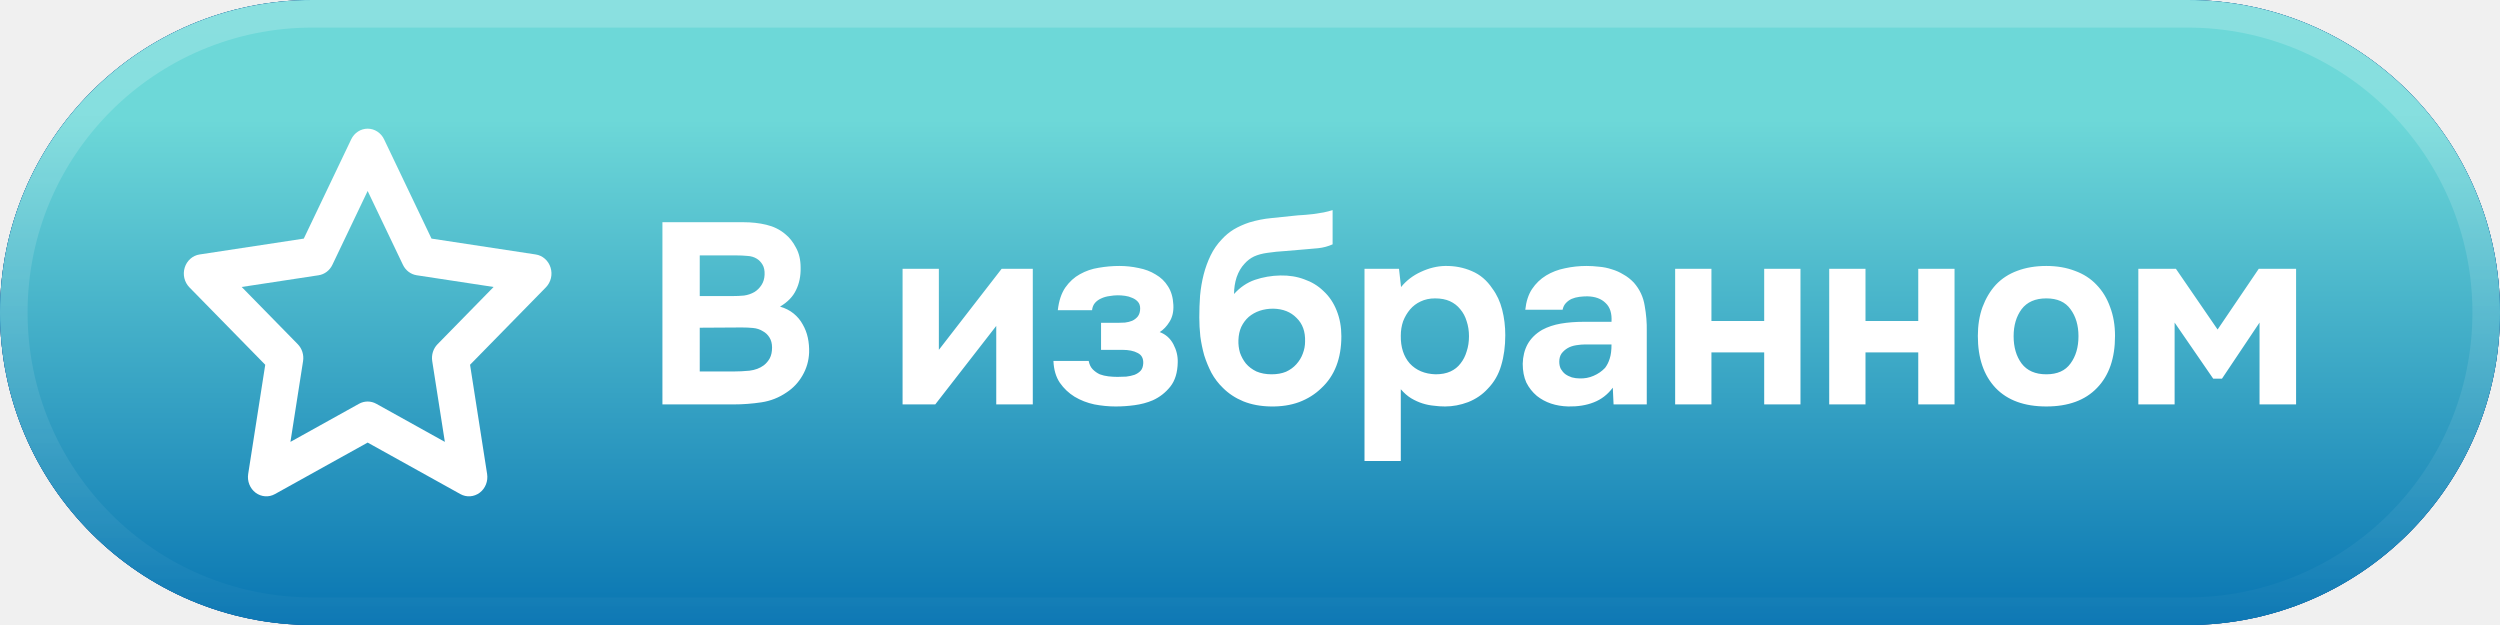
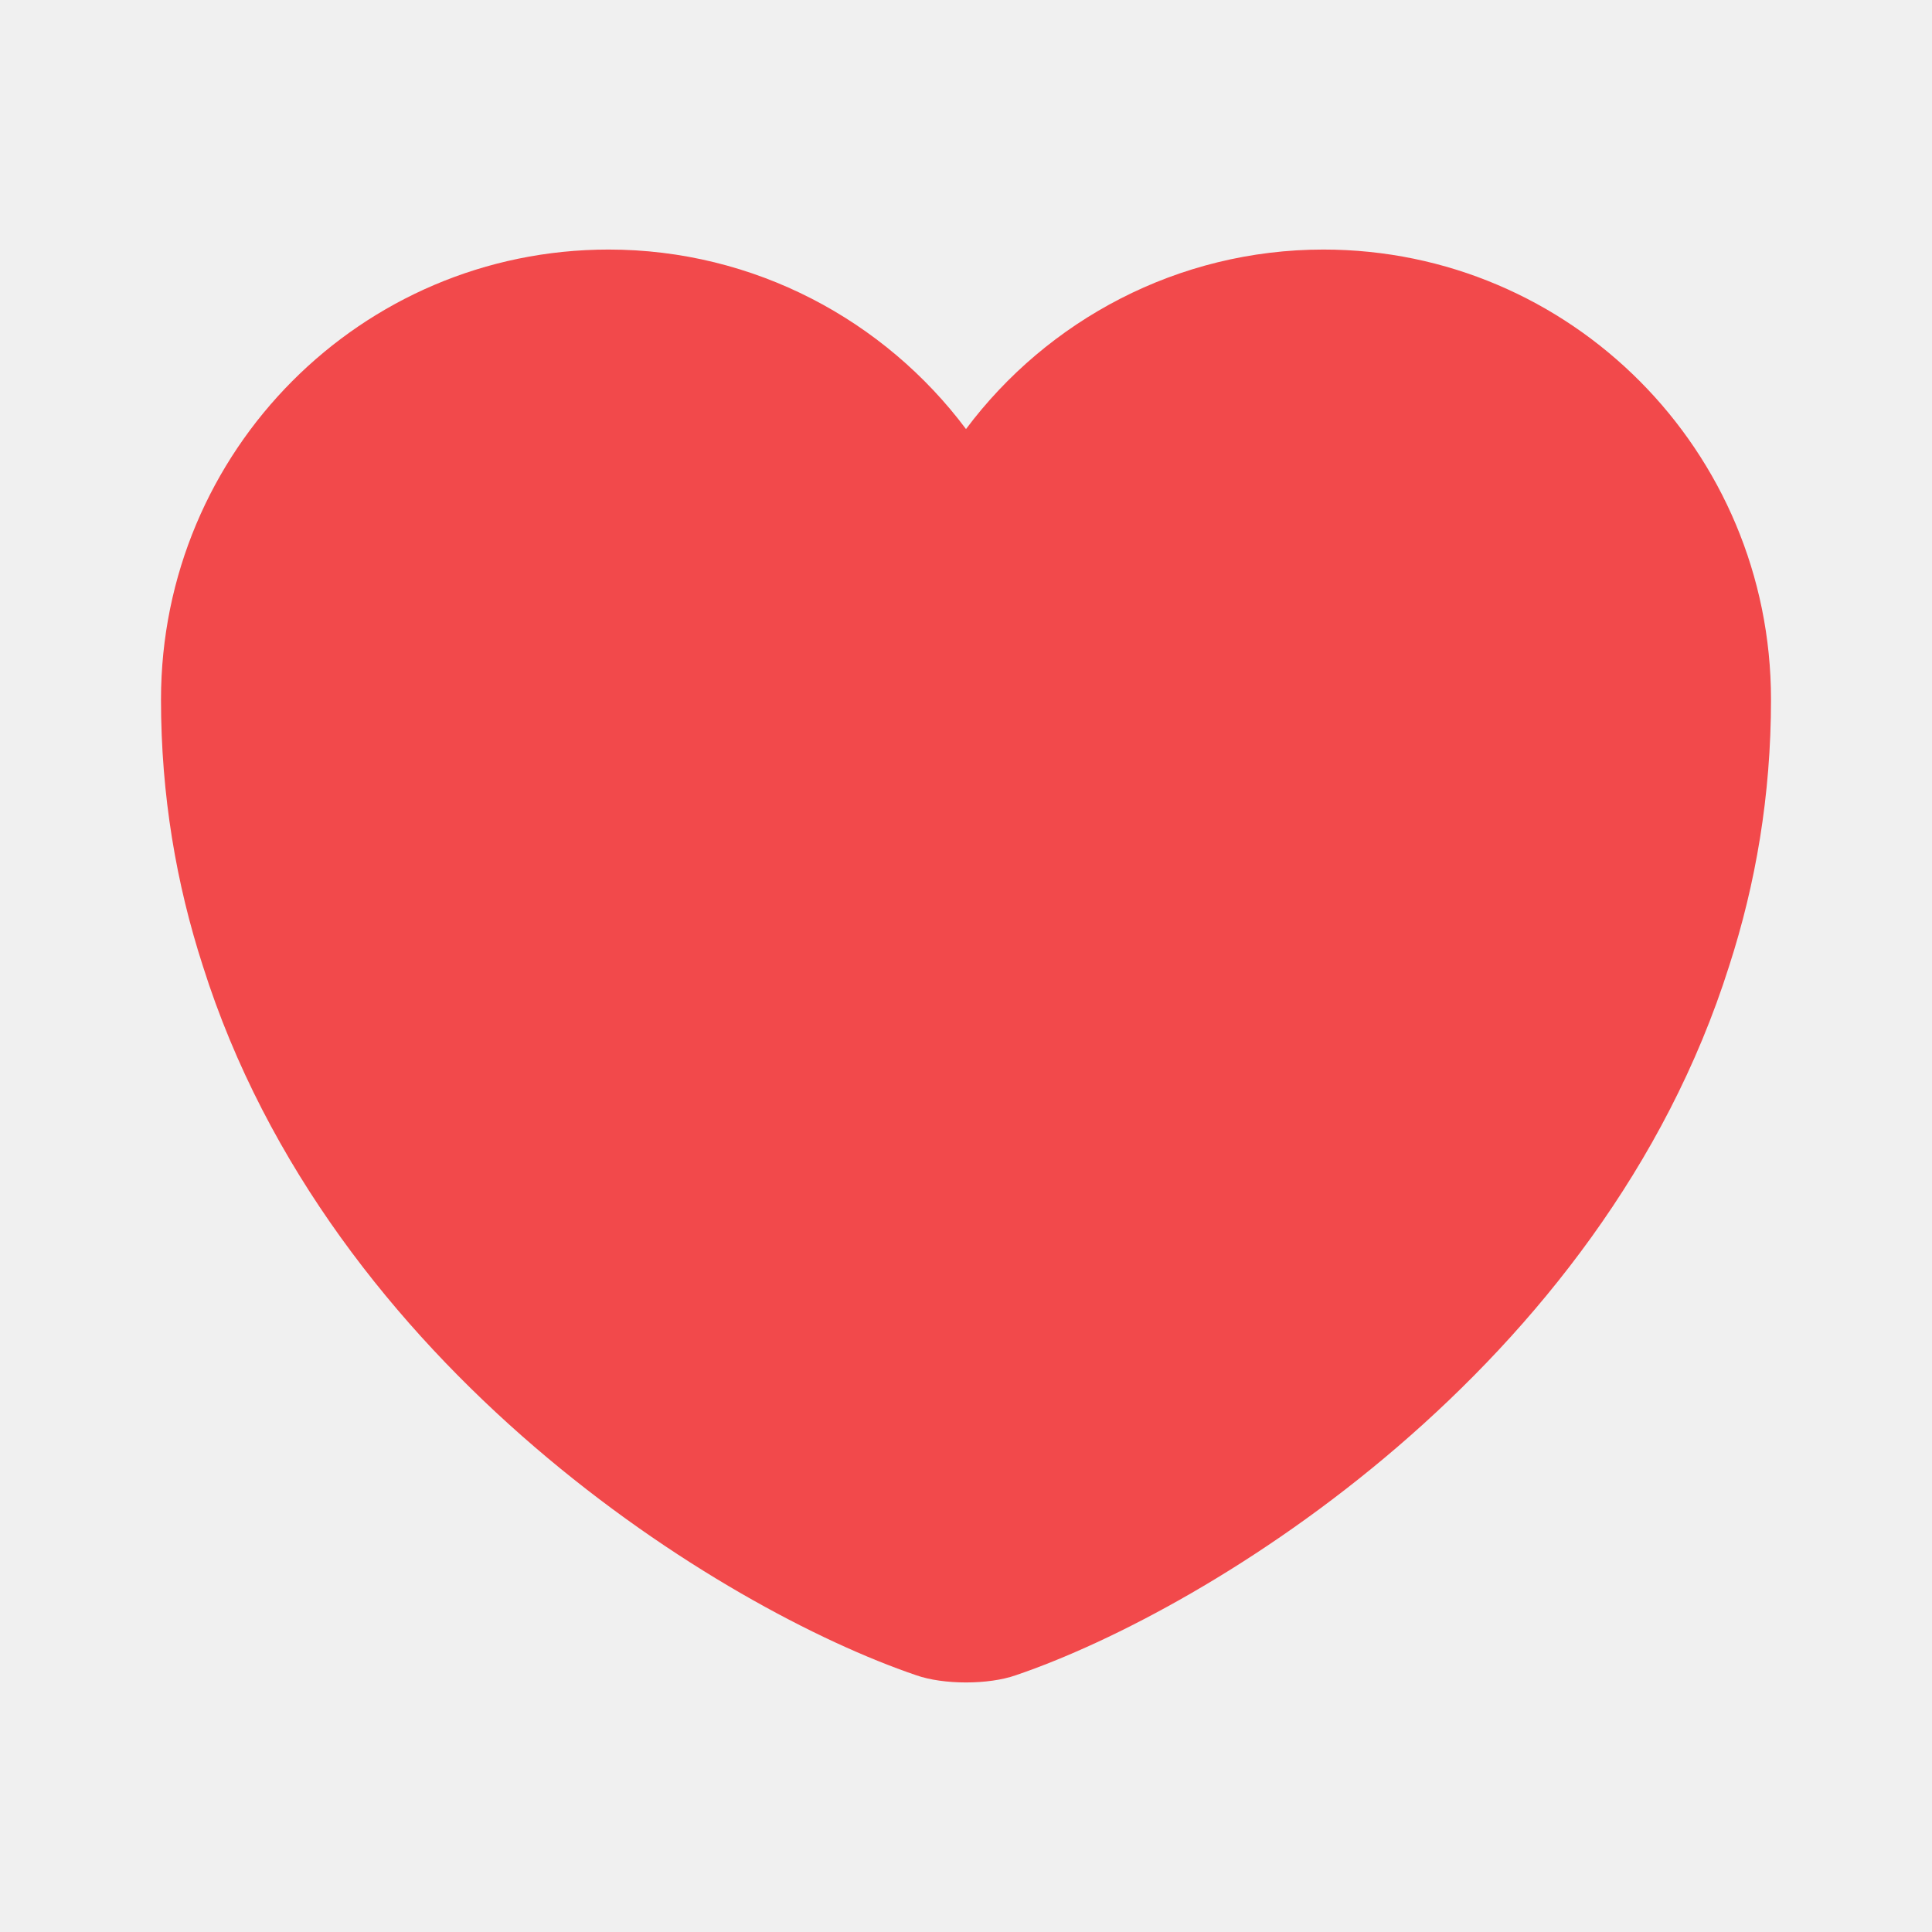
- <svg xmlns="http://www.w3.org/2000/svg" width="136" height="34" viewBox="0 0 136 34" fill="none">
-   <rect width="136" height="34" rx="17" fill="#00112C" />
-   <rect width="136" height="34" rx="17" fill="url(#paint0_linear_19_9651)" />
-   <rect width="136" height="34" rx="17" fill="url(#paint1_linear_19_9651)" />
-   <rect x="0.75" y="0.75" width="134.5" height="32.5" rx="16.25" stroke="url(#paint2_linear_19_9651)" stroke-opacity="0.2" stroke-width="1.5" />
-   <path d="M20 7C20.186 7 20.368 7.054 20.526 7.157C20.683 7.259 20.811 7.405 20.894 7.579L23.474 12.98L29.144 13.843C29.328 13.871 29.502 13.953 29.645 14.079C29.787 14.205 29.893 14.37 29.951 14.556C30.009 14.742 30.016 14.941 29.971 15.131C29.926 15.32 29.831 15.493 29.698 15.63L25.571 19.843L26.499 25.785C26.529 25.977 26.507 26.175 26.435 26.355C26.364 26.535 26.246 26.69 26.095 26.804C25.944 26.917 25.765 26.984 25.579 26.998C25.394 27.011 25.208 26.97 25.044 26.878L20 24.076L14.956 26.878C14.792 26.97 14.606 27.011 14.421 26.998C14.235 26.984 14.056 26.917 13.905 26.804C13.754 26.69 13.636 26.535 13.565 26.355C13.493 26.175 13.471 25.977 13.501 25.785L14.429 19.843L10.302 15.63C10.169 15.493 10.074 15.32 10.029 15.131C9.984 14.941 9.991 14.742 10.049 14.556C10.107 14.37 10.213 14.205 10.355 14.079C10.498 13.953 10.672 13.871 10.856 13.843L16.526 12.98L19.106 7.579C19.189 7.405 19.317 7.259 19.474 7.157C19.632 7.054 19.814 7 20 7ZM20 10.389L18.082 14.405C18.01 14.557 17.904 14.687 17.774 14.786C17.643 14.885 17.492 14.95 17.332 14.974L13.148 15.611L16.198 18.724C16.313 18.842 16.4 18.987 16.45 19.147C16.5 19.307 16.513 19.477 16.487 19.643L15.8 24.038L19.531 21.965C19.675 21.885 19.837 21.843 20 21.843C20.163 21.843 20.325 21.885 20.469 21.965L24.2 24.038L23.513 19.643C23.487 19.477 23.5 19.307 23.55 19.147C23.6 18.987 23.687 18.843 23.802 18.725L26.852 15.611L22.669 14.974C22.509 14.95 22.358 14.885 22.227 14.786C22.097 14.687 21.991 14.557 21.919 14.405L20 10.389Z" fill="white" />
-   <path d="M36.036 22V12.088H40.432C40.889 12.088 41.309 12.135 41.692 12.228C42.084 12.321 42.425 12.489 42.714 12.732C42.947 12.919 43.143 13.166 43.302 13.474C43.47 13.773 43.554 14.137 43.554 14.566C43.563 15.023 43.479 15.429 43.302 15.784C43.134 16.139 42.845 16.437 42.434 16.68C42.723 16.764 42.971 16.89 43.176 17.058C43.381 17.226 43.545 17.422 43.666 17.646C43.797 17.87 43.89 18.113 43.946 18.374C44.002 18.635 44.025 18.906 44.016 19.186C43.997 19.634 43.876 20.049 43.652 20.432C43.437 20.805 43.153 21.109 42.798 21.342C42.378 21.631 41.916 21.813 41.412 21.888C40.908 21.963 40.409 22 39.914 22H36.036ZM39.858 16.106C40.063 16.106 40.269 16.097 40.474 16.078C40.679 16.05 40.871 15.985 41.048 15.882C41.197 15.789 41.323 15.663 41.426 15.504C41.529 15.345 41.585 15.159 41.594 14.944C41.603 14.72 41.566 14.538 41.482 14.398C41.398 14.258 41.295 14.151 41.174 14.076C41.025 13.983 40.852 13.931 40.656 13.922C40.46 13.903 40.259 13.894 40.054 13.894H38.066V16.106H39.858ZM38.066 20.208H39.914C40.185 20.208 40.469 20.194 40.768 20.166C41.076 20.129 41.337 20.031 41.552 19.872C41.683 19.769 41.79 19.643 41.874 19.494C41.958 19.335 42 19.139 42 18.906C42 18.691 41.953 18.509 41.86 18.36C41.767 18.211 41.65 18.099 41.51 18.024C41.351 17.921 41.169 17.861 40.964 17.842C40.768 17.823 40.563 17.814 40.348 17.814L38.066 17.828V20.208ZM51.074 19.032L54.49 14.622H56.184V22H54.196V17.73L50.878 22H49.1V14.622H51.074V19.032ZM63.089 18.066C63.416 18.187 63.663 18.407 63.831 18.724C63.999 19.041 64.078 19.368 64.069 19.704C64.06 20.264 63.924 20.707 63.663 21.034C63.402 21.361 63.084 21.608 62.711 21.776C62.403 21.907 62.072 21.995 61.717 22.042C61.372 22.089 61.031 22.112 60.695 22.112C60.312 22.112 59.925 22.075 59.533 22C59.141 21.916 58.782 21.776 58.455 21.58C58.138 21.384 57.872 21.132 57.657 20.824C57.442 20.507 57.326 20.11 57.307 19.634H59.225C59.262 19.83 59.337 19.984 59.449 20.096C59.561 20.208 59.687 20.297 59.827 20.362C59.976 20.418 60.135 20.455 60.303 20.474C60.471 20.493 60.634 20.502 60.793 20.502C60.952 20.502 61.11 20.497 61.269 20.488C61.428 20.469 61.577 20.437 61.717 20.39C61.857 20.334 61.969 20.259 62.053 20.166C62.137 20.073 62.184 19.937 62.193 19.76C62.202 19.489 62.1 19.303 61.885 19.2C61.68 19.088 61.404 19.032 61.059 19.032H59.897V17.562H60.793C60.924 17.562 61.059 17.557 61.199 17.548C61.348 17.529 61.479 17.497 61.591 17.45C61.712 17.394 61.815 17.315 61.899 17.212C61.983 17.1 62.025 16.955 62.025 16.778C62.025 16.629 61.983 16.507 61.899 16.414C61.815 16.321 61.712 16.251 61.591 16.204C61.47 16.148 61.339 16.111 61.199 16.092C61.059 16.073 60.928 16.064 60.807 16.064C60.667 16.064 60.518 16.078 60.359 16.106C60.2 16.125 60.051 16.167 59.911 16.232C59.78 16.288 59.668 16.367 59.575 16.47C59.482 16.573 59.426 16.708 59.407 16.876H57.545C57.601 16.372 57.736 15.961 57.951 15.644C58.175 15.327 58.441 15.084 58.749 14.916C59.066 14.739 59.407 14.622 59.771 14.566C60.144 14.501 60.518 14.468 60.891 14.468C61.246 14.468 61.596 14.505 61.941 14.58C62.286 14.645 62.594 14.762 62.865 14.93C63.145 15.089 63.369 15.303 63.537 15.574C63.714 15.845 63.812 16.181 63.831 16.582C63.85 16.946 63.78 17.254 63.621 17.506C63.472 17.749 63.294 17.935 63.089 18.066ZM65.242 17.268C65.242 16.867 65.256 16.47 65.284 16.078C65.322 15.677 65.387 15.294 65.48 14.93C65.574 14.566 65.7 14.221 65.858 13.894C66.017 13.567 66.222 13.273 66.474 13.012C66.661 12.807 66.876 12.629 67.118 12.48C67.37 12.331 67.65 12.205 67.958 12.102C68.36 11.981 68.761 11.901 69.162 11.864C69.564 11.827 69.97 11.785 70.38 11.738C70.539 11.719 70.712 11.705 70.898 11.696C71.094 11.677 71.286 11.659 71.472 11.64C71.659 11.612 71.836 11.584 72.004 11.556C72.182 11.519 72.345 11.477 72.494 11.43V13.292C72.242 13.404 71.981 13.474 71.71 13.502C71.449 13.53 71.183 13.553 70.912 13.572C70.586 13.6 70.254 13.628 69.918 13.656C69.592 13.675 69.27 13.707 68.952 13.754C68.672 13.791 68.43 13.857 68.224 13.95C68.028 14.043 67.856 14.174 67.706 14.342C67.52 14.538 67.375 14.785 67.272 15.084C67.179 15.373 67.132 15.677 67.132 15.994C67.459 15.63 67.837 15.373 68.266 15.224C68.705 15.075 69.167 14.995 69.652 14.986C70.128 14.977 70.562 15.047 70.954 15.196C71.356 15.336 71.701 15.546 71.99 15.826C72.308 16.115 72.55 16.475 72.718 16.904C72.886 17.324 72.97 17.786 72.97 18.29C72.97 19.503 72.606 20.446 71.878 21.118C71.542 21.445 71.141 21.697 70.674 21.874C70.217 22.042 69.704 22.121 69.134 22.112C68.574 22.103 68.075 22.009 67.636 21.832C67.207 21.655 66.838 21.412 66.53 21.104C66.278 20.861 66.068 20.586 65.9 20.278C65.742 19.97 65.611 19.653 65.508 19.326C65.415 18.99 65.345 18.649 65.298 18.304C65.261 17.949 65.242 17.604 65.242 17.268ZM69.176 20.362C69.475 20.362 69.736 20.315 69.96 20.222C70.184 20.119 70.371 19.984 70.52 19.816C70.679 19.639 70.796 19.447 70.87 19.242C70.954 19.027 70.996 18.808 70.996 18.584C71.015 18.043 70.861 17.613 70.534 17.296C70.217 16.969 69.792 16.801 69.26 16.792C68.999 16.792 68.756 16.829 68.532 16.904C68.308 16.979 68.108 17.091 67.93 17.24C67.762 17.389 67.627 17.571 67.524 17.786C67.431 17.991 67.38 18.229 67.37 18.5C67.361 18.733 67.389 18.962 67.454 19.186C67.529 19.401 67.636 19.597 67.776 19.774C67.926 19.951 68.117 20.096 68.35 20.208C68.593 20.311 68.868 20.362 69.176 20.362ZM76.217 15.616C76.507 15.261 76.866 14.986 77.295 14.79C77.734 14.585 78.173 14.477 78.611 14.468C79.134 14.459 79.619 14.552 80.067 14.748C80.515 14.935 80.889 15.252 81.187 15.7C81.43 16.027 81.607 16.409 81.719 16.848C81.831 17.287 81.887 17.749 81.887 18.234C81.887 18.841 81.813 19.391 81.663 19.886C81.523 20.371 81.281 20.791 80.935 21.146C80.646 21.463 80.291 21.706 79.871 21.874C79.451 22.033 79.031 22.112 78.611 22.112C78.406 22.112 78.201 22.098 77.995 22.07C77.79 22.051 77.585 22.009 77.379 21.944C77.174 21.879 76.969 21.785 76.763 21.664C76.567 21.543 76.381 21.379 76.203 21.174V25.08H74.229V14.622H76.105L76.217 15.616ZM78.065 16.232C77.776 16.232 77.515 16.288 77.281 16.4C77.057 16.503 76.866 16.647 76.707 16.834C76.549 17.021 76.423 17.235 76.329 17.478C76.245 17.721 76.203 17.982 76.203 18.262C76.194 18.887 76.357 19.391 76.693 19.774C77.039 20.147 77.505 20.343 78.093 20.362C78.411 20.362 78.681 20.311 78.905 20.208C79.129 20.105 79.311 19.961 79.451 19.774C79.601 19.587 79.713 19.368 79.787 19.116C79.871 18.864 79.913 18.589 79.913 18.29C79.913 18.001 79.871 17.73 79.787 17.478C79.713 17.226 79.596 17.007 79.437 16.82C79.288 16.633 79.101 16.489 78.877 16.386C78.653 16.283 78.383 16.232 78.065 16.232ZM87.736 21.09C87.456 21.463 87.111 21.729 86.7 21.888C86.299 22.047 85.837 22.121 85.314 22.112C84.633 22.093 84.064 21.902 83.606 21.538C83.364 21.333 83.172 21.09 83.032 20.81C82.902 20.521 82.836 20.18 82.836 19.788C82.846 19.387 82.934 19.032 83.102 18.724C83.28 18.407 83.546 18.145 83.9 17.94C84.199 17.781 84.535 17.669 84.908 17.604C85.291 17.539 85.706 17.506 86.154 17.506H87.666C87.694 17.049 87.587 16.708 87.344 16.484C87.111 16.251 86.78 16.129 86.35 16.12C86.21 16.12 86.066 16.129 85.916 16.148C85.767 16.167 85.627 16.204 85.496 16.26C85.375 16.316 85.268 16.395 85.174 16.498C85.09 16.591 85.034 16.708 85.006 16.848H82.976C83.023 16.4 83.144 16.027 83.34 15.728C83.546 15.42 83.802 15.173 84.11 14.986C84.418 14.799 84.759 14.669 85.132 14.594C85.515 14.51 85.907 14.468 86.308 14.468C86.532 14.468 86.761 14.482 86.994 14.51C87.228 14.529 87.456 14.575 87.68 14.65C87.904 14.715 88.114 14.809 88.31 14.93C88.516 15.042 88.707 15.191 88.884 15.378C89.202 15.742 89.398 16.162 89.472 16.638C89.556 17.105 89.594 17.562 89.584 18.01V22H87.778L87.736 21.09ZM87.666 18.738H86.224C86.084 18.738 85.926 18.752 85.748 18.78C85.571 18.808 85.417 18.859 85.286 18.934C85.156 19.009 85.044 19.107 84.95 19.228C84.866 19.349 84.824 19.499 84.824 19.676C84.824 19.825 84.852 19.956 84.908 20.068C84.974 20.18 85.053 20.273 85.146 20.348C85.249 20.423 85.37 20.483 85.51 20.53C85.65 20.567 85.79 20.586 85.93 20.586C86.201 20.595 86.453 20.549 86.686 20.446C86.929 20.343 87.139 20.199 87.316 20.012C87.428 19.863 87.512 19.695 87.568 19.508C87.634 19.312 87.666 19.055 87.666 18.738ZM93.102 17.464H95.972V14.622H97.946V22H95.972V19.172H93.102V22H91.128V14.622H93.102V17.464ZM101.483 17.464H104.353V14.622H106.327V22H104.353V19.172H101.483V22H99.509V14.622H101.483V17.464ZM111.319 22.112C110.125 22.112 109.205 21.776 108.561 21.104C107.917 20.423 107.595 19.48 107.595 18.276C107.595 17.697 107.679 17.175 107.847 16.708C108.025 16.232 108.267 15.826 108.575 15.49C108.893 15.154 109.28 14.902 109.737 14.734C110.204 14.557 110.731 14.468 111.319 14.468C111.898 14.468 112.416 14.557 112.873 14.734C113.34 14.902 113.732 15.154 114.049 15.49C114.376 15.826 114.623 16.232 114.791 16.708C114.969 17.175 115.057 17.697 115.057 18.276C115.057 19.489 114.731 20.432 114.077 21.104C113.433 21.776 112.514 22.112 111.319 22.112ZM111.319 16.232C110.722 16.232 110.274 16.428 109.975 16.82C109.686 17.212 109.541 17.702 109.541 18.29C109.541 18.887 109.686 19.382 109.975 19.774C110.274 20.166 110.722 20.362 111.319 20.362C111.917 20.362 112.355 20.166 112.635 19.774C112.925 19.382 113.069 18.887 113.069 18.29C113.069 17.702 112.925 17.212 112.635 16.82C112.355 16.428 111.917 16.232 111.319 16.232ZM120.399 20.6L118.299 17.548V22H116.325V14.622H118.369L120.637 17.926L122.877 14.622H124.907V22H122.919V17.548L120.875 20.6H120.399Z" fill="white" />
-   <defs>
-     <linearGradient id="paint0_linear_19_9651" x1="68" y1="0" x2="68" y2="34" gradientUnits="userSpaceOnUse">
-       <stop stop-color="#045EBA" />
-       <stop offset="1" stop-color="#0571CF" />
-     </linearGradient>
-     <linearGradient id="paint1_linear_19_9651" x1="65.411" y1="6.493" x2="65.411" y2="36.243" gradientUnits="userSpaceOnUse">
-       <stop stop-color="#6DD8D8" />
-       <stop offset="1" stop-color="#006DAF" />
-     </linearGradient>
-     <linearGradient id="paint2_linear_19_9651" x1="68" y1="0" x2="68" y2="34" gradientUnits="userSpaceOnUse">
-       <stop stop-color="white" />
-       <stop offset="1" stop-color="white" stop-opacity="0.1" />
-     </linearGradient>
-   </defs>
+ <svg xmlns="http://www.w3.org/2000/svg" width="24" height="24" viewBox="0 0 24 24" fill="none">
+   <path d="M16.44 3.1C14.63 3.1 13.01 3.98 12 5.33C10.99 3.98 9.37 3.1 7.56 3.1C4.49 3.1 2 5.6 2 8.69C2 9.88 2.19 10.98 2.52 12C4.1 17 8.97 19.99 11.38 20.81C11.72 20.93 12.28 20.93 12.62 20.81C15.03 19.99 19.9 17 21.48 12C21.81 10.98 22 9.88 22 8.69C22 5.6 19.51 3.1 16.44 3.1Z" fill="#F2494B" />
</svg>
